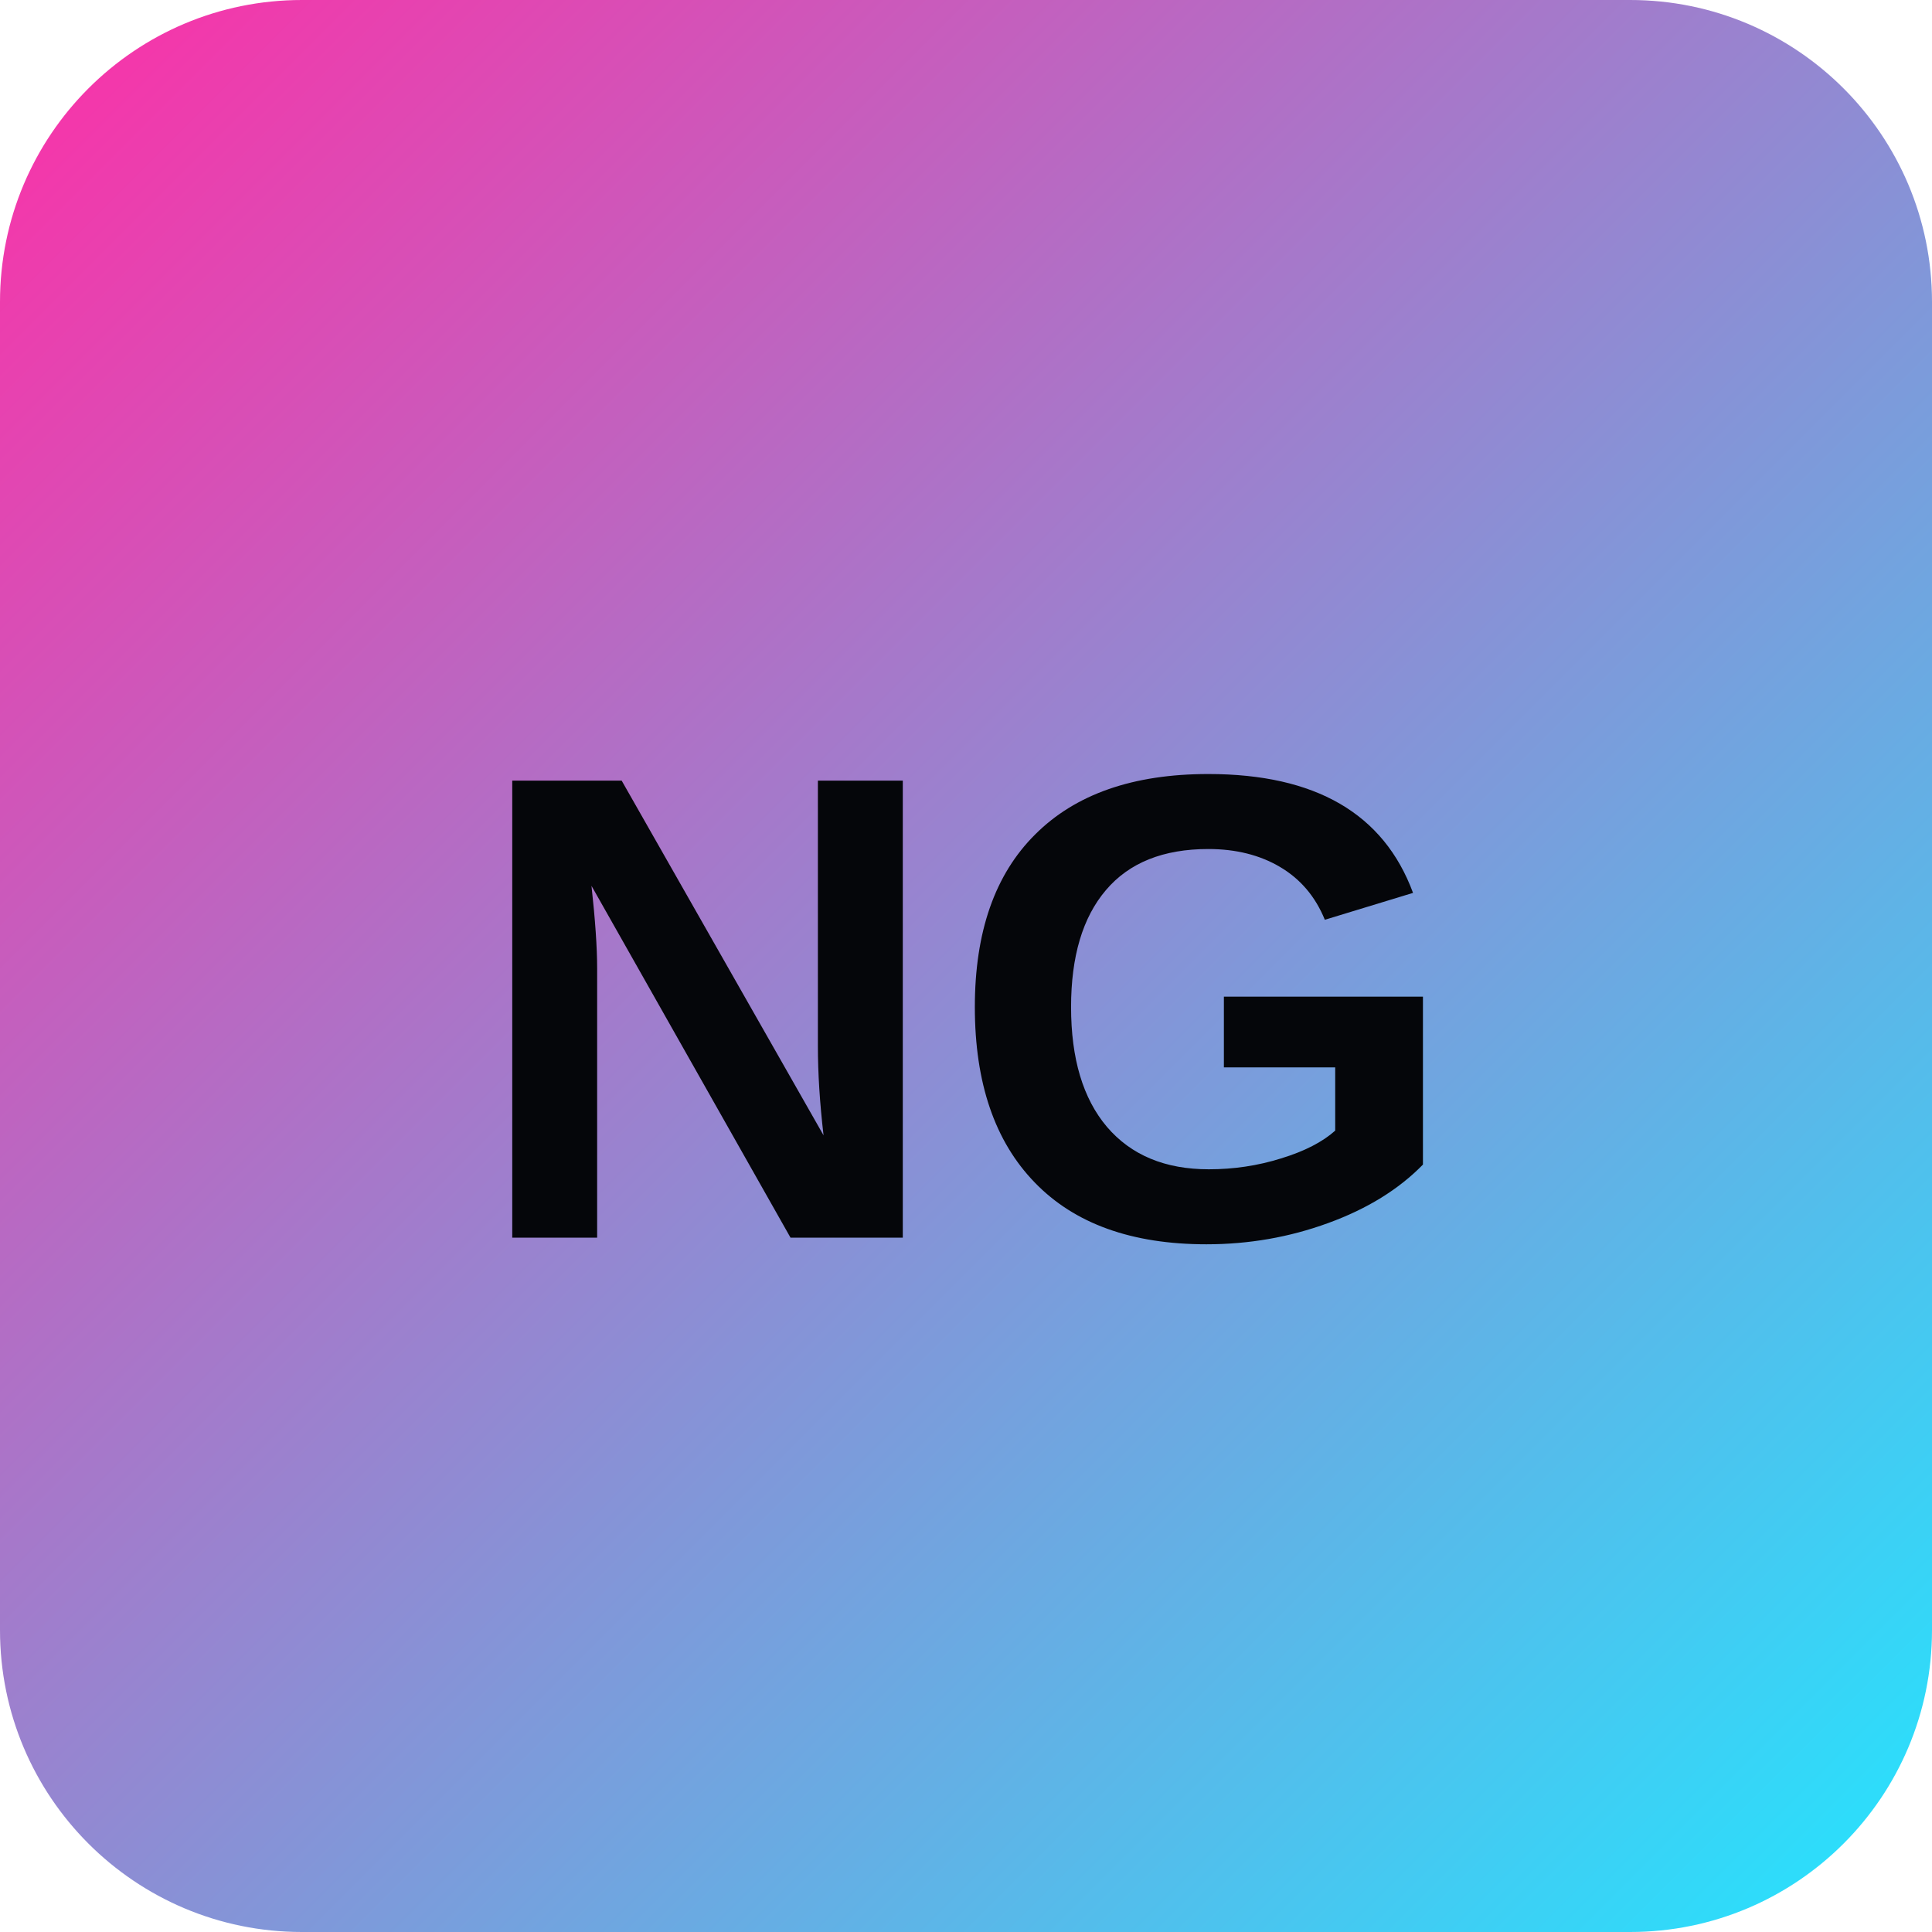
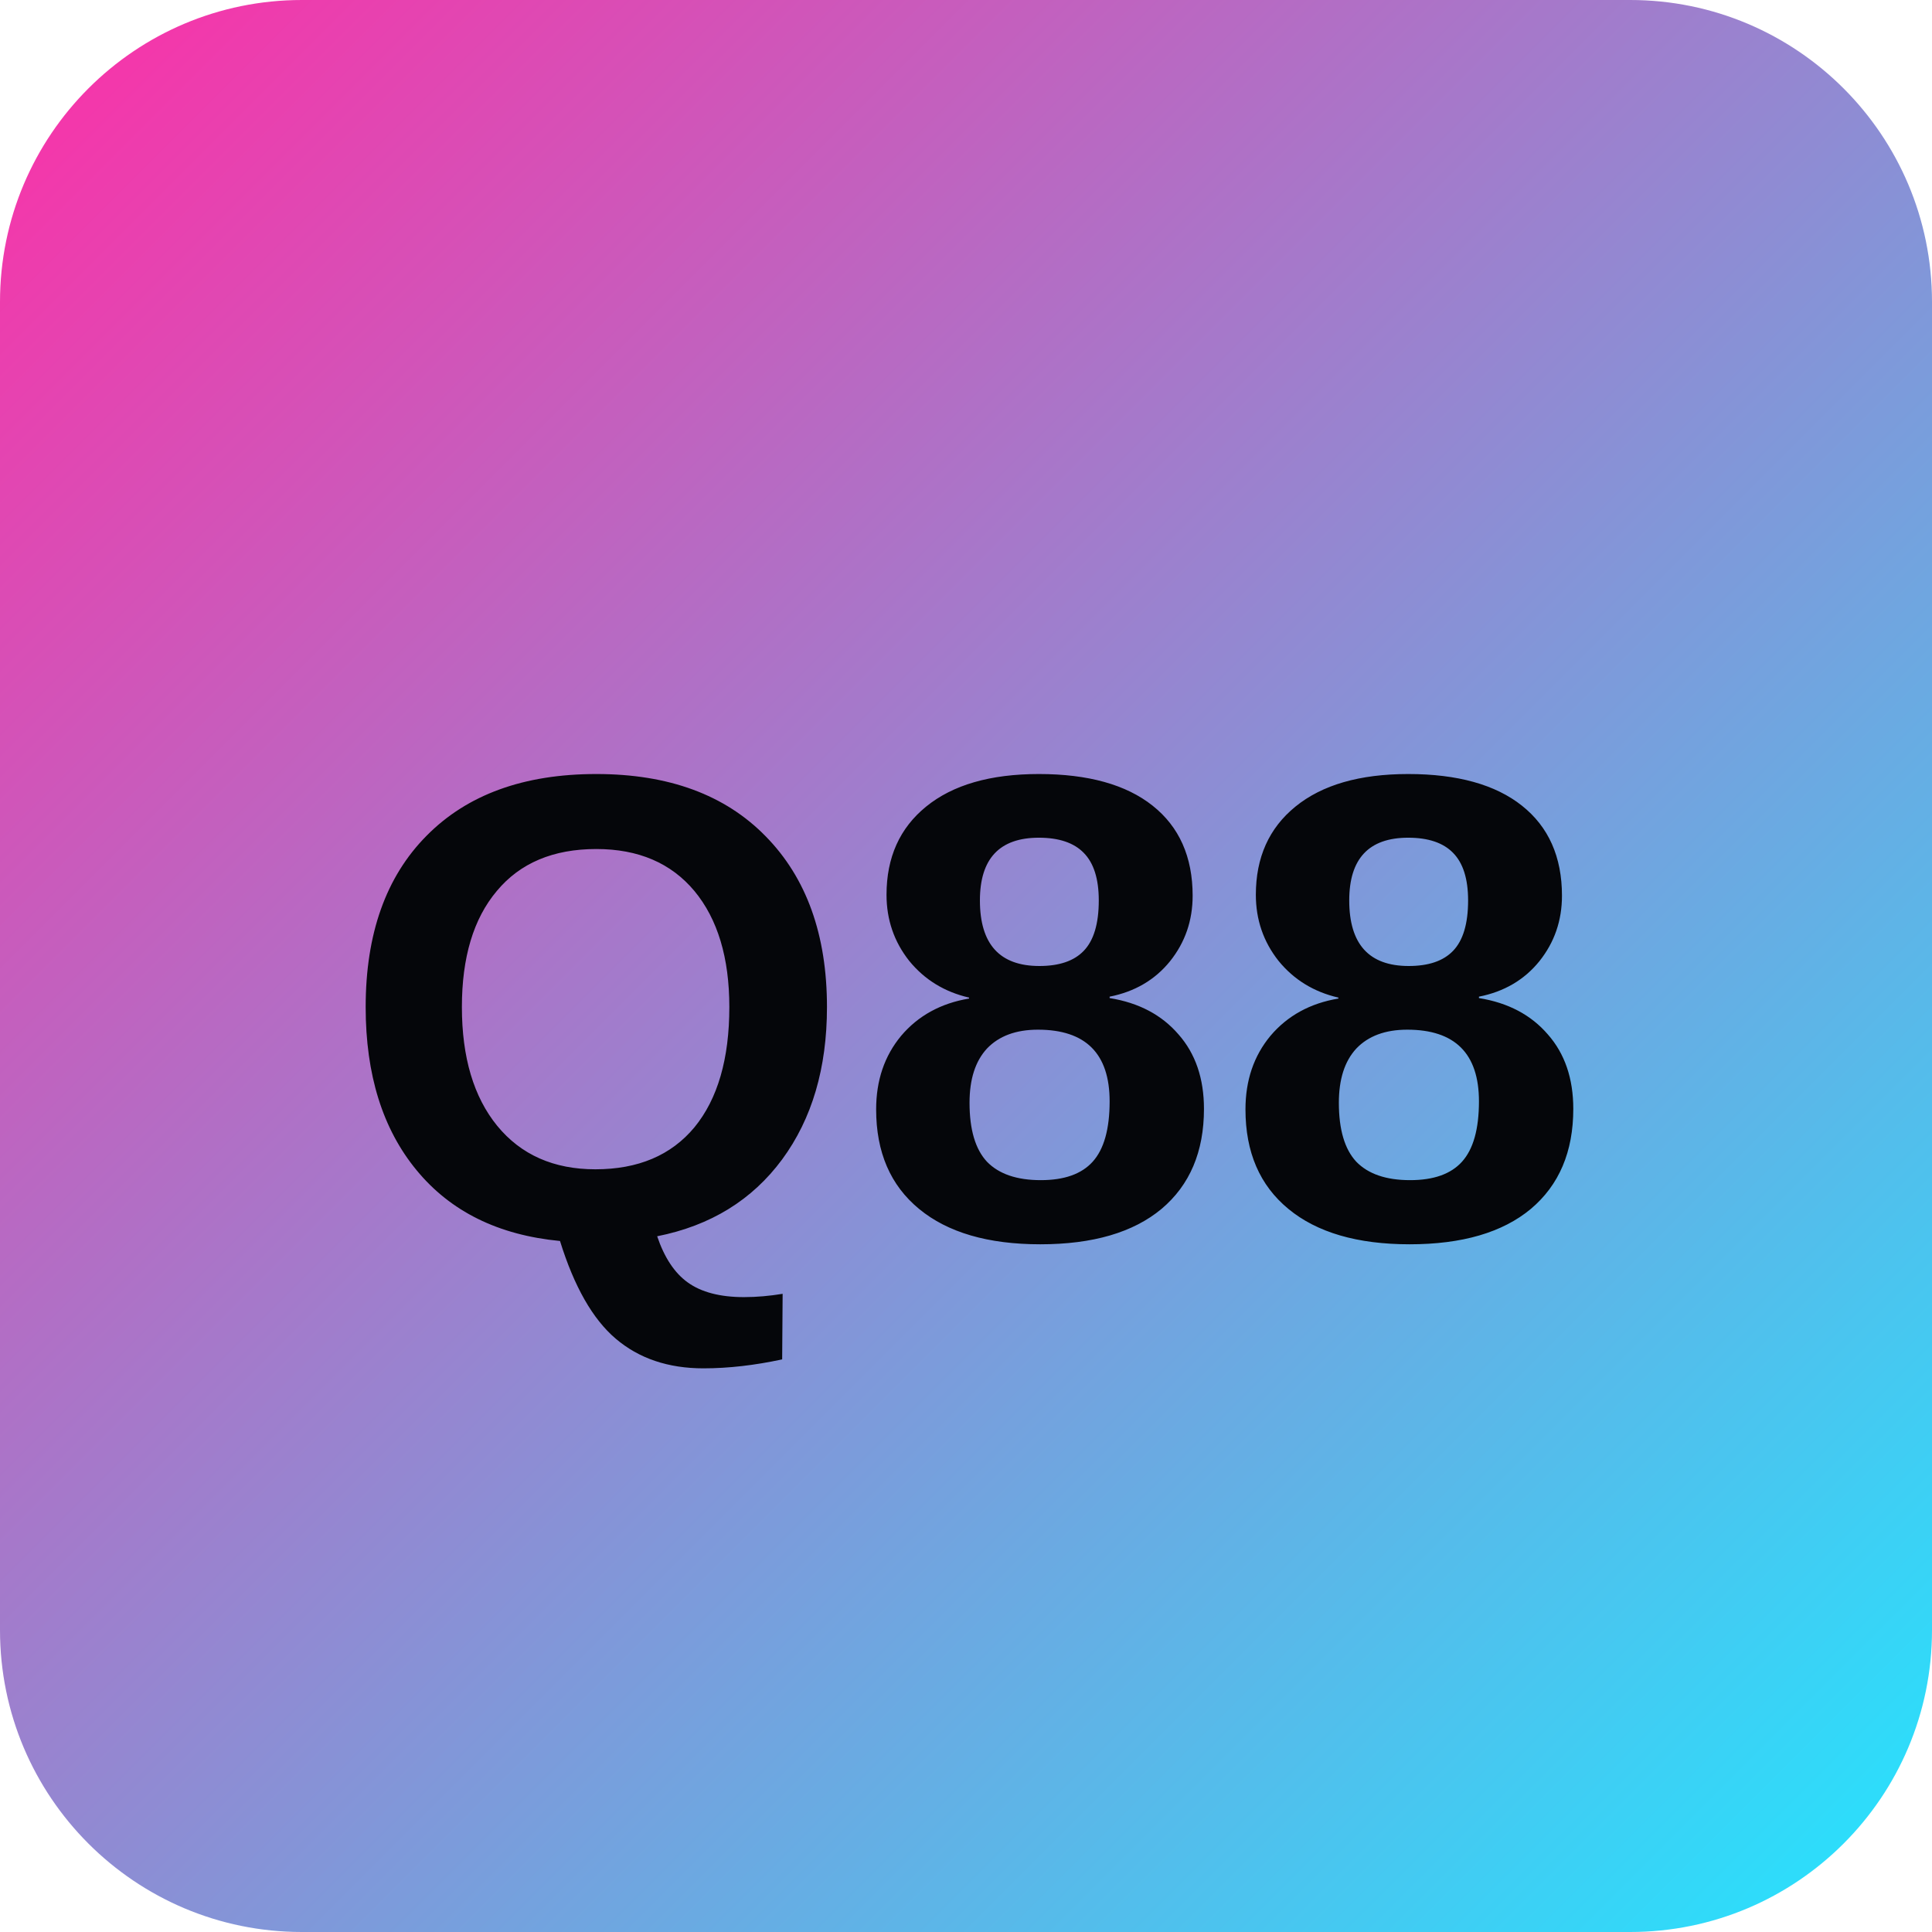
<svg xmlns="http://www.w3.org/2000/svg" viewBox="0 0 64 64">
  <defs>
    <linearGradient id="g" x1="0" y1="0" x2="1" y2="1">
      <stop offset="0" stop-color="#ff2ea6" />
      <stop offset="1" stop-color="#22e6ff" />
    </linearGradient>
  </defs>
  <rect width="64" height="64" rx="10" fill="url(#g)" />
-   <text x="32" y="41" font-family="Arial, sans-serif" font-weight="800" font-size="22" fill="#05060a" text-anchor="middle">NG</text>
+   <text x="32" y="41" font-family="Arial, sans-serif" font-weight="800" font-size="22" fill="#05060a" text-anchor="middle">Q88</text>
</svg>
